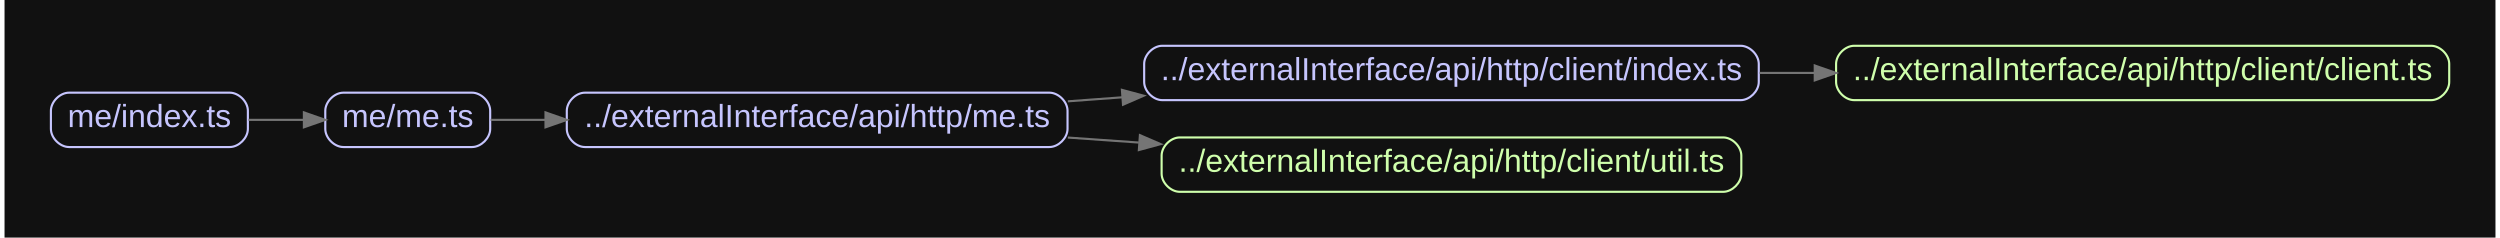
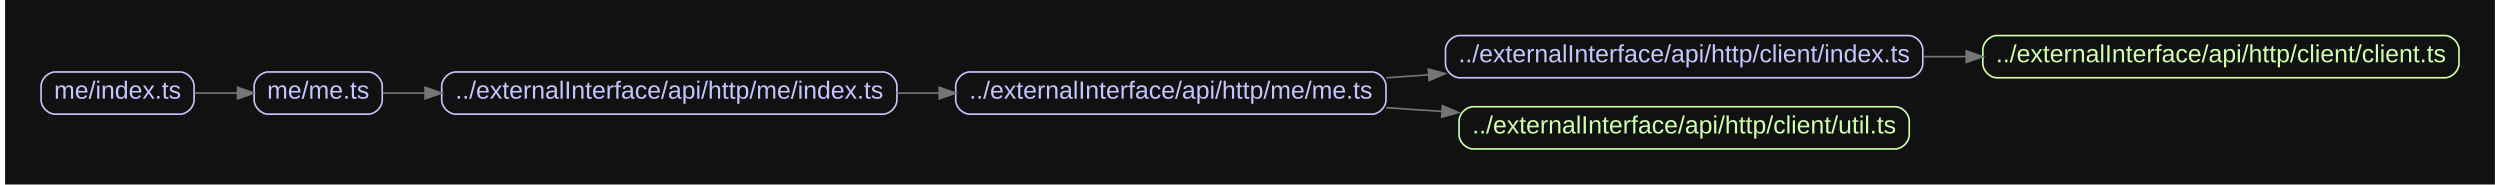
- <svg xmlns="http://www.w3.org/2000/svg" width="1168pt" height="111pt" viewBox="0.00 0.00 1168.48 111.45">
+ <svg xmlns="http://www.w3.org/2000/svg" width="1504pt" height="111pt" viewBox="0.00 0.00 1503.96 111.45">
  <g id="graph0" class="graph" transform="scale(1 1) rotate(0) translate(21.6 89.8485)">
-     <polygon fill="#111111" stroke="transparent" points="-21.6,21.6 -21.6,-89.849 1146.882,-89.849 1146.882,21.6 -21.6,21.6" />
+     <polygon fill="#111111" stroke="transparent" points="-21.6,21.6 -21.6,-89.849 1482.358,-89.849 1482.358,21.6 -21.6,21.6" />
    <g id="node1" class="node">
-       <path fill="none" stroke="#cfffac" d="M1116.687,-68.374C1116.687,-68.374 846.068,-68.374 846.068,-68.374 841.818,-68.374 837.568,-64.124 837.568,-59.874 837.568,-59.874 837.568,-51.374 837.568,-51.374 837.568,-47.124 841.818,-42.874 846.068,-42.874 846.068,-42.874 1116.687,-42.874 1116.687,-42.874 1120.936,-42.874 1125.186,-47.124 1125.186,-51.374 1125.186,-51.374 1125.186,-59.874 1125.186,-59.874 1125.186,-64.124 1120.936,-68.374 1116.687,-68.374" />
-       <text text-anchor="middle" x="981.377" y="-52.248" font-family="Arial" font-size="15.00" fill="#cfffac">../externalInterface/api/http/client/client.ts</text>
+       <path fill="none" stroke="#cfffac" d="M1452.163,-68.374C1452.163,-68.374 1181.544,-68.374 1181.544,-68.374 1177.294,-68.374 1173.045,-64.124 1173.045,-59.874 1173.045,-59.874 1173.045,-51.374 1173.045,-51.374 1173.045,-47.124 1177.294,-42.874 1181.544,-42.874 1181.544,-42.874 1452.163,-42.874 1452.163,-42.874 1456.413,-42.874 1460.663,-47.124 1460.663,-51.374 1460.663,-51.374 1460.663,-59.874 1460.663,-59.874 1460.663,-64.124 1456.413,-68.374 1452.163,-68.374" />
+       <text text-anchor="middle" x="1316.854" y="-52.248" font-family="Arial" font-size="15.00" fill="#cfffac">../externalInterface/api/http/client/client.ts</text>
    </g>
    <g id="node2" class="node">
-       <path fill="none" stroke="#c6c5fe" d="M792.799,-68.374C792.799,-68.374 521.495,-68.374 521.495,-68.374 517.245,-68.374 512.995,-64.124 512.995,-59.874 512.995,-59.874 512.995,-51.374 512.995,-51.374 512.995,-47.124 517.245,-42.874 521.495,-42.874 521.495,-42.874 792.799,-42.874 792.799,-42.874 797.049,-42.874 801.299,-47.124 801.299,-51.374 801.299,-51.374 801.299,-59.874 801.299,-59.874 801.299,-64.124 797.049,-68.374 792.799,-68.374" />
-       <text text-anchor="middle" x="657.147" y="-52.248" font-family="Arial" font-size="15.00" fill="#c6c5fe">../externalInterface/api/http/client/index.ts</text>
+       <path fill="none" stroke="#c6c5fe" d="M1128.275,-68.374C1128.275,-68.374 856.972,-68.374 856.972,-68.374 852.722,-68.374 848.472,-64.124 848.472,-59.874 848.472,-59.874 848.472,-51.374 848.472,-51.374 848.472,-47.124 852.722,-42.874 856.972,-42.874 856.972,-42.874 1128.275,-42.874 1128.275,-42.874 1132.525,-42.874 1136.775,-47.124 1136.775,-51.374 1136.775,-51.374 1136.775,-59.874 1136.775,-59.874 1136.775,-64.124 1132.525,-68.374 1128.275,-68.374" />
+       <text text-anchor="middle" x="992.624" y="-52.248" font-family="Arial" font-size="15.00" fill="#c6c5fe">../externalInterface/api/http/client/index.ts</text>
    </g>
    <g id="edge1" class="edge">
-       <path fill="none" stroke="#757575" d="M801.72,-55.624C810.277,-55.624 818.899,-55.624 827.491,-55.624" />
-       <polygon fill="#757575" stroke="#757575" points="827.558,-59.124 837.558,-55.624 827.558,-52.124 827.558,-59.124" />
+       <path fill="none" stroke="#757575" d="M1137.196,-55.624C1145.753,-55.624 1154.376,-55.624 1162.968,-55.624" />
+       <polygon fill="#757575" stroke="#757575" points="1163.034,-59.124 1173.034,-55.624 1163.034,-52.124 1163.034,-59.124" />
    </g>
    <g id="node3" class="node">
-       <path fill="none" stroke="#cfffac" d="M784.614,-25.374C784.614,-25.374 529.68,-25.374 529.68,-25.374 525.43,-25.374 521.18,-21.124 521.18,-16.874 521.18,-16.874 521.18,-8.374 521.18,-8.374 521.18,-4.124 525.43,.126 529.68,.126 529.68,.126 784.614,.126 784.614,.126 788.864,.126 793.114,-4.124 793.114,-8.374 793.114,-8.374 793.114,-16.874 793.114,-16.874 793.114,-21.124 788.864,-25.374 784.614,-25.374" />
-       <text text-anchor="middle" x="657.147" y="-9.248" font-family="Arial" font-size="15.00" fill="#cfffac">../externalInterface/api/http/client/util.ts</text>
+       <path fill="none" stroke="#cfffac" d="M1120.091,-25.374C1120.091,-25.374 865.157,-25.374 865.157,-25.374 860.907,-25.374 856.657,-21.124 856.657,-16.874 856.657,-16.874 856.657,-8.374 856.657,-8.374 856.657,-4.124 860.907,.126 865.157,.126 865.157,.126 1120.091,.126 1120.091,.126 1124.34,.126 1128.59,-4.124 1128.59,-8.374 1128.59,-8.374 1128.59,-16.874 1128.59,-16.874 1128.59,-21.124 1124.34,-25.374 1120.091,-25.374" />
+       <text text-anchor="middle" x="992.624" y="-9.248" font-family="Arial" font-size="15.00" fill="#cfffac">../externalInterface/api/http/client/util.ts</text>
    </g>
    <g id="node4" class="node">
-       <path fill="none" stroke="#c6c5fe" d="M468.544,-46.374C468.544,-46.374 250.654,-46.374 250.654,-46.374 246.404,-46.374 242.154,-42.124 242.154,-37.874 242.154,-37.874 242.154,-29.374 242.154,-29.374 242.154,-25.124 246.404,-20.875 250.654,-20.875 250.654,-20.875 468.544,-20.875 468.544,-20.875 472.794,-20.875 477.044,-25.124 477.044,-29.374 477.044,-29.374 477.044,-37.874 477.044,-37.874 477.044,-42.124 472.794,-46.374 468.544,-46.374" />
-       <text text-anchor="middle" x="359.599" y="-30.248" font-family="Arial" font-size="15.00" fill="#c6c5fe">../externalInterface/api/http/me.ts</text>
+       <path fill="none" stroke="#c6c5fe" d="M508.584,-46.374C508.584,-46.374 250.64,-46.374 250.64,-46.374 246.39,-46.374 242.14,-42.124 242.14,-37.874 242.14,-37.874 242.14,-29.374 242.14,-29.374 242.14,-25.124 246.39,-20.875 250.64,-20.875 250.64,-20.875 508.584,-20.875 508.584,-20.875 512.835,-20.875 517.084,-25.124 517.084,-29.374 517.084,-29.374 517.084,-37.874 517.084,-37.874 517.084,-42.124 512.835,-46.374 508.584,-46.374" />
+       <text text-anchor="middle" x="379.612" y="-30.248" font-family="Arial" font-size="15.00" fill="#c6c5fe">../externalInterface/api/http/me/index.ts</text>
+     </g>
+     <g id="node5" class="node">
+       <path fill="none" stroke="#c6c5fe" d="M804.023,-46.374C804.023,-46.374 561.123,-46.374 561.123,-46.374 556.873,-46.374 552.623,-42.124 552.623,-37.874 552.623,-37.874 552.623,-29.374 552.623,-29.374 552.623,-25.124 556.873,-20.875 561.123,-20.875 561.123,-20.875 804.023,-20.875 804.023,-20.875 808.273,-20.875 812.523,-25.124 812.523,-29.374 812.523,-29.374 812.523,-37.874 812.523,-37.874 812.523,-42.124 808.273,-46.374 804.023,-46.374" />
+       <text text-anchor="middle" x="682.573" y="-30.248" font-family="Arial" font-size="15.00" fill="#c6c5fe">../externalInterface/api/http/me/me.ts</text>
    </g>
    <g id="edge2" class="edge">
-       <path fill="none" stroke="#757575" d="M477.198,-42.319C485.604,-42.941 494.149,-43.573 502.72,-44.206" />
-       <polygon fill="#757575" stroke="#757575" points="502.555,-47.703 512.785,-44.95 503.071,-40.723 502.555,-47.703" />
+       <path fill="none" stroke="#757575" d="M516.91,-33.624C525.462,-33.624 534.075,-33.624 542.639,-33.624" />
+       <polygon fill="#757575" stroke="#757575" points="542.662,-37.124 552.662,-33.624 542.662,-30.124 542.662,-37.124" />
    </g>
    <g id="edge3" class="edge">
-       <path fill="none" stroke="#757575" d="M477.198,-25.325C488.142,-24.552 499.322,-23.763 510.487,-22.975" />
-       <polygon fill="#757575" stroke="#757575" points="510.999,-26.448 520.728,-22.252 510.506,-19.465 510.999,-26.448" />
+       <path fill="none" stroke="#757575" d="M812.715,-42.859C821.172,-43.459 829.73,-44.066 838.285,-44.673" />
+       <polygon fill="#757575" stroke="#757575" points="838.099,-48.169 848.321,-45.385 838.594,-41.186 838.099,-48.169" />
    </g>
-     <g id="node5" class="node">
+     <g id="edge4" class="edge">
+       <path fill="none" stroke="#757575" d="M812.715,-24.81C823.753,-24.062 834.965,-23.303 846.117,-22.547" />
+       <polygon fill="#757575" stroke="#757575" points="846.595,-26.023 856.336,-21.855 846.122,-19.039 846.595,-26.023" />
+     </g>
+     <g id="node6" class="node">
      <path fill="none" stroke="#c6c5fe" d="M84.049,-46.374C84.049,-46.374 8.65,-46.374 8.65,-46.374 4.4,-46.374 .15,-42.124 .15,-37.874 .15,-37.874 .15,-29.374 .15,-29.374 .15,-25.124 4.4,-20.875 8.65,-20.875 8.65,-20.875 84.049,-20.875 84.049,-20.875 88.299,-20.875 92.549,-25.124 92.549,-29.374 92.549,-29.374 92.549,-37.874 92.549,-37.874 92.549,-42.124 88.299,-46.374 84.049,-46.374" />
      <text text-anchor="middle" x="46.35" y="-30.248" font-family="Arial" font-size="15.00" fill="#c6c5fe">me/index.ts</text>
    </g>
-     <g id="node6" class="node">
+     <g id="node7" class="node">
      <path fill="none" stroke="#c6c5fe" d="M197.716,-46.374C197.716,-46.374 137.36,-46.374 137.36,-46.374 133.11,-46.374 128.86,-42.124 128.86,-37.874 128.86,-37.874 128.86,-29.374 128.86,-29.374 128.86,-25.124 133.11,-20.875 137.36,-20.875 137.36,-20.875 197.716,-20.875 197.716,-20.875 201.966,-20.875 206.216,-25.124 206.216,-29.374 206.216,-29.374 206.216,-37.874 206.216,-37.874 206.216,-42.124 201.966,-46.374 197.716,-46.374" />
      <text text-anchor="middle" x="167.538" y="-30.248" font-family="Arial" font-size="15.00" fill="#c6c5fe">me/me.ts</text>
    </g>
-     <g id="edge4" class="edge">
+     <g id="edge5" class="edge">
      <path fill="none" stroke="#757575" d="M92.858,-33.624C101.305,-33.624 110.138,-33.624 118.651,-33.624" />
      <polygon fill="#757575" stroke="#757575" points="118.829,-37.124 128.829,-33.624 118.829,-30.124 118.829,-37.124" />
    </g>
-     <g id="edge5" class="edge">
-       <path fill="none" stroke="#757575" d="M206.404,-33.624C214.293,-33.624 222.99,-33.624 232.114,-33.624" />
-       <polygon fill="#757575" stroke="#757575" points="232.163,-37.124 242.163,-33.624 232.163,-30.124 232.163,-37.124" />
+     <g id="edge6" class="edge">
+       <path fill="none" stroke="#757575" d="M206.436,-33.624C214.251,-33.624 222.893,-33.624 232.024,-33.624" />
+       <polygon fill="#757575" stroke="#757575" points="232.107,-37.124 242.107,-33.624 232.107,-30.124 232.107,-37.124" />
    </g>
  </g>
</svg>
